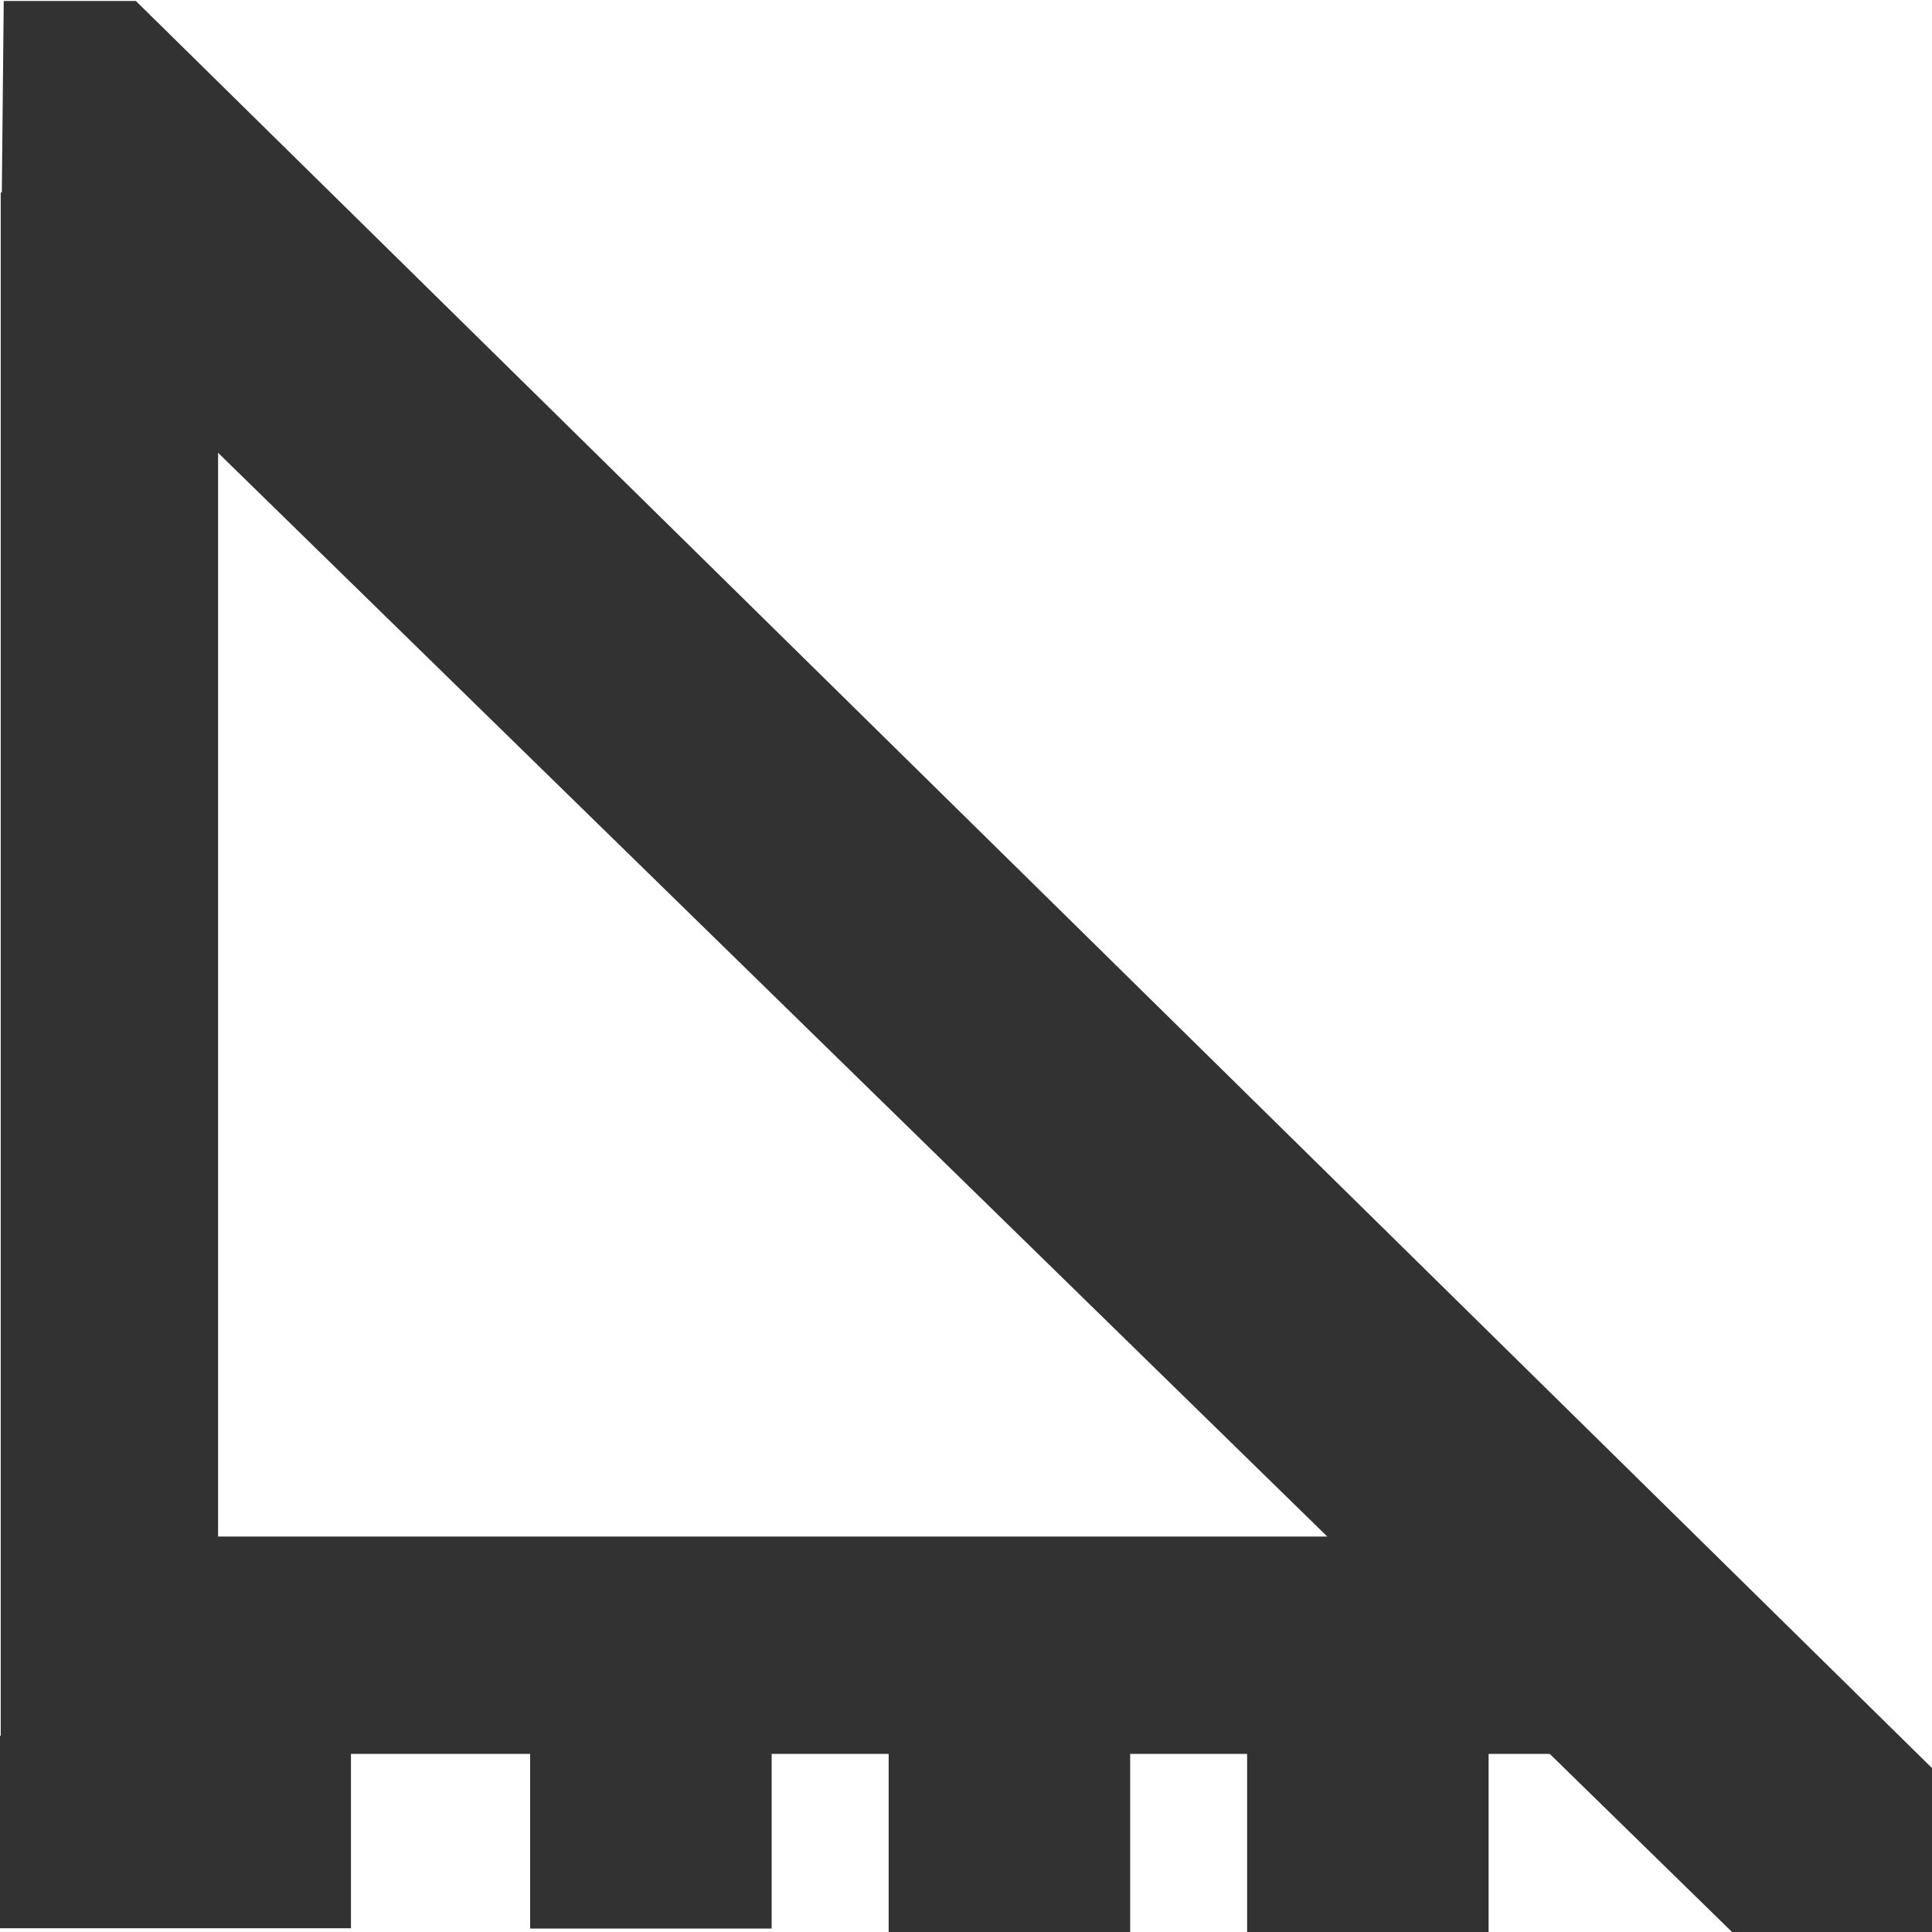
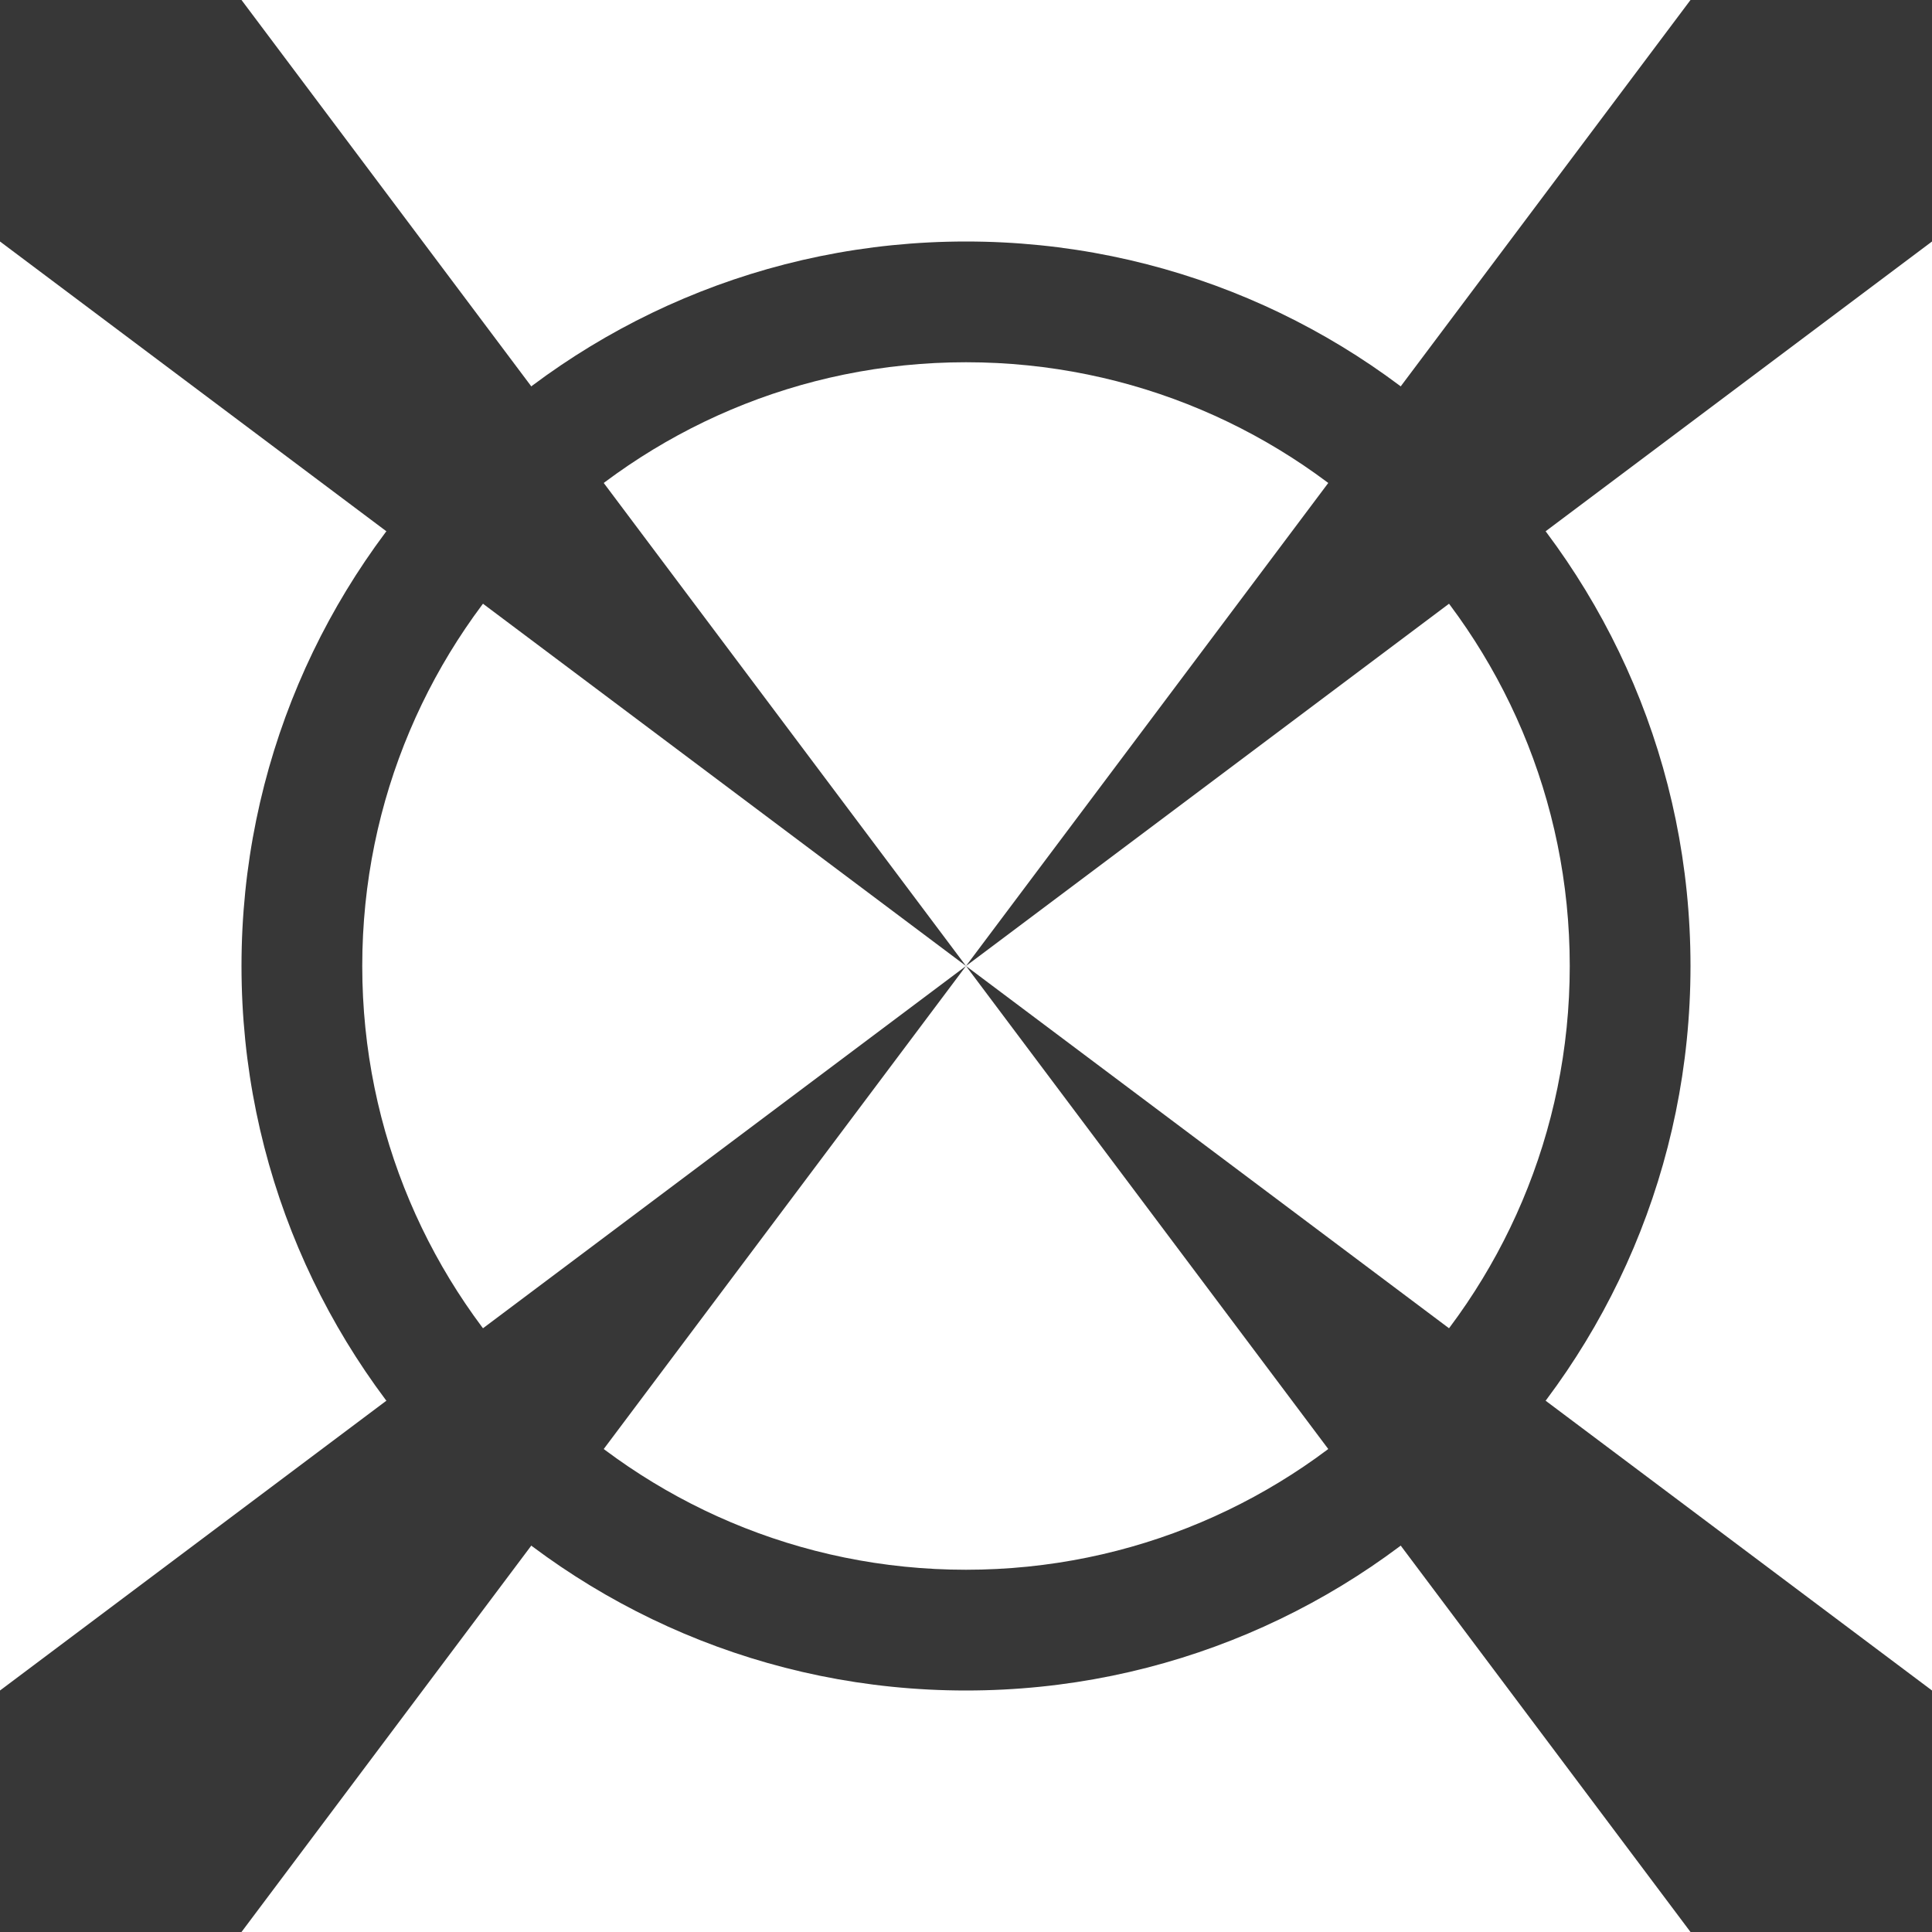
- <svg xmlns="http://www.w3.org/2000/svg" width="32" height="32" viewBox="0 0 32 32" id="svg2" version="1.1">
-   <defs id="defs4">
-     <filter style="color-interpolation-filters:sRGB;" id="filter4429">
-       <feFlood flood-opacity="0.502" flood-color="rgb(0,0,0)" result="flood" id="feFlood4431" />
-       <feComposite in="flood" in2="SourceGraphic" operator="in" result="composite1" id="feComposite4433" />
-       <feGaussianBlur in="composite1" stdDeviation="0" result="blur" id="feGaussianBlur4435" />
-       <feOffset dx="0" dy="-2" result="offset" id="feOffset4437" />
-       <feComposite in="SourceGraphic" in2="offset" operator="over" result="composite2" id="feComposite4439" />
-     </filter>
-     <filter style="color-interpolation-filters:sRGB;" id="filter8784">
-       <feFlood flood-opacity="0.502" flood-color="rgb(0,0,0)" result="flood" id="feFlood8786" />
-       <feComposite in="flood" in2="SourceGraphic" operator="in" result="composite1" id="feComposite8788" />
-       <feGaussianBlur in="composite1" stdDeviation="0" result="blur" id="feGaussianBlur8790" />
-       <feOffset dx="0" dy="-2" result="offset" id="feOffset8792" />
-       <feComposite in="SourceGraphic" in2="offset" operator="over" result="composite2" id="feComposite8794" />
-     </filter>
-     <filter style="color-interpolation-filters:sRGB;" id="filter8959">
-       <feFlood flood-opacity="0.502" flood-color="rgb(0,0,0)" result="flood" id="feFlood8961" />
-       <feComposite in="flood" in2="SourceGraphic" operator="in" result="composite1" id="feComposite8963" />
-       <feGaussianBlur in="composite1" stdDeviation="0" result="blur" id="feGaussianBlur8965" />
-       <feOffset dx="0" dy="-2" result="offset" id="feOffset8967" />
-       <feComposite in="SourceGraphic" in2="offset" operator="over" result="composite2" id="feComposite8969" />
-     </filter>
-   </defs>
-   <g id="layer1" style="display:inline">
-     <path style="fill:#323232;fill-opacity:1;fill-rule:evenodd;stroke:none;stroke-width:1px;stroke-linecap:butt;stroke-linejoin:miter;stroke-opacity:1" d="M 2.25,0.016 32.294,29.574 32.438,32.125 28.688,32 0.022,3.992 0.062,0.016 Z" id="path4153" />
-     <path style="fill:none;fill-rule:evenodd;stroke:#323232;stroke-width:3.6;stroke-linecap:butt;stroke-linejoin:miter;stroke-miterlimit:4;stroke-dasharray:none;stroke-opacity:1" d="m 1.812,3.188 0,24.062 24.625,0" id="path4155" />
-     <rect style="opacity:1;fill:#323232;fill-opacity:1;stroke:none;stroke-width:3.6;stroke-miterlimit:4;stroke-dasharray:none;stroke-opacity:1" id="rect4157" width="5.875" height="3.188" x="-0.062" y="28.75" />
-     <rect style="display:inline;opacity:1;fill:#323232;fill-opacity:1;stroke:none;stroke-width:3.6;stroke-miterlimit:4;stroke-dasharray:none;stroke-opacity:1" id="rect4157-3" width="4" height="3.849" x="8.781" y="28.094" />
-     <rect style="display:inline;opacity:1;fill:#323232;fill-opacity:1;stroke:none;stroke-width:3.6;stroke-miterlimit:4;stroke-dasharray:none;stroke-opacity:1" id="rect4157-3-6" width="4" height="3.849" x="14.719" y="28.245" />
-     <rect style="display:inline;opacity:1;fill:#323232;fill-opacity:1;stroke:none;stroke-width:3.6;stroke-miterlimit:4;stroke-dasharray:none;stroke-opacity:1" id="rect4157-3-7" width="4" height="3.849" x="20.656" y="28.245" />
+ <svg xmlns="http://www.w3.org/2000/svg" id="svg8" version="1.1" viewBox="0 0 16 16" height="16" width="16">
+   <defs id="defs2" />
+   <g transform="translate(0,-1106.52)" id="layer1">
+     <path id="path821" d="m 0,1106.52 h 2 l 6,8 8,6 v 2 h -2 l -6,-8 -8,-6 z" style="fill:#373737;fill-opacity:1;stroke:none;stroke-width:1px;stroke-linecap:butt;stroke-linejoin:miter;stroke-opacity:1" />
+     <path id="path821-3" d="m 0,1122.52 h 2 l 6,-8 8,-6 v -2 h -2 l -6,8 -8,6 z" style="fill:#373737;fill-opacity:1;stroke:none;stroke-width:1px;stroke-linecap:butt;stroke-linejoin:miter;stroke-opacity:1" />
+     <path id="path838" transform="translate(0,1106.52)" d="M 8,2 A 6,6 0 0 0 2,8 6,6 0 0 0 8,14 6,6 0 0 0 14,8 6,6 0 0 0 8,2 Z M 8,3 A 5,5 0 0 1 13,8 5,5 0 0 1 8,13 5,5 0 0 1 3,8 5,5 0 0 1 8,3 Z" style="opacity:1;vector-effect:none;fill:#373737;fill-opacity:1;stroke:none;stroke-width:2;stroke-linecap:butt;stroke-linejoin:bevel;stroke-miterlimit:4;stroke-dasharray:none;stroke-dashoffset:3.2;stroke-opacity:1" />
  </g>
</svg>
